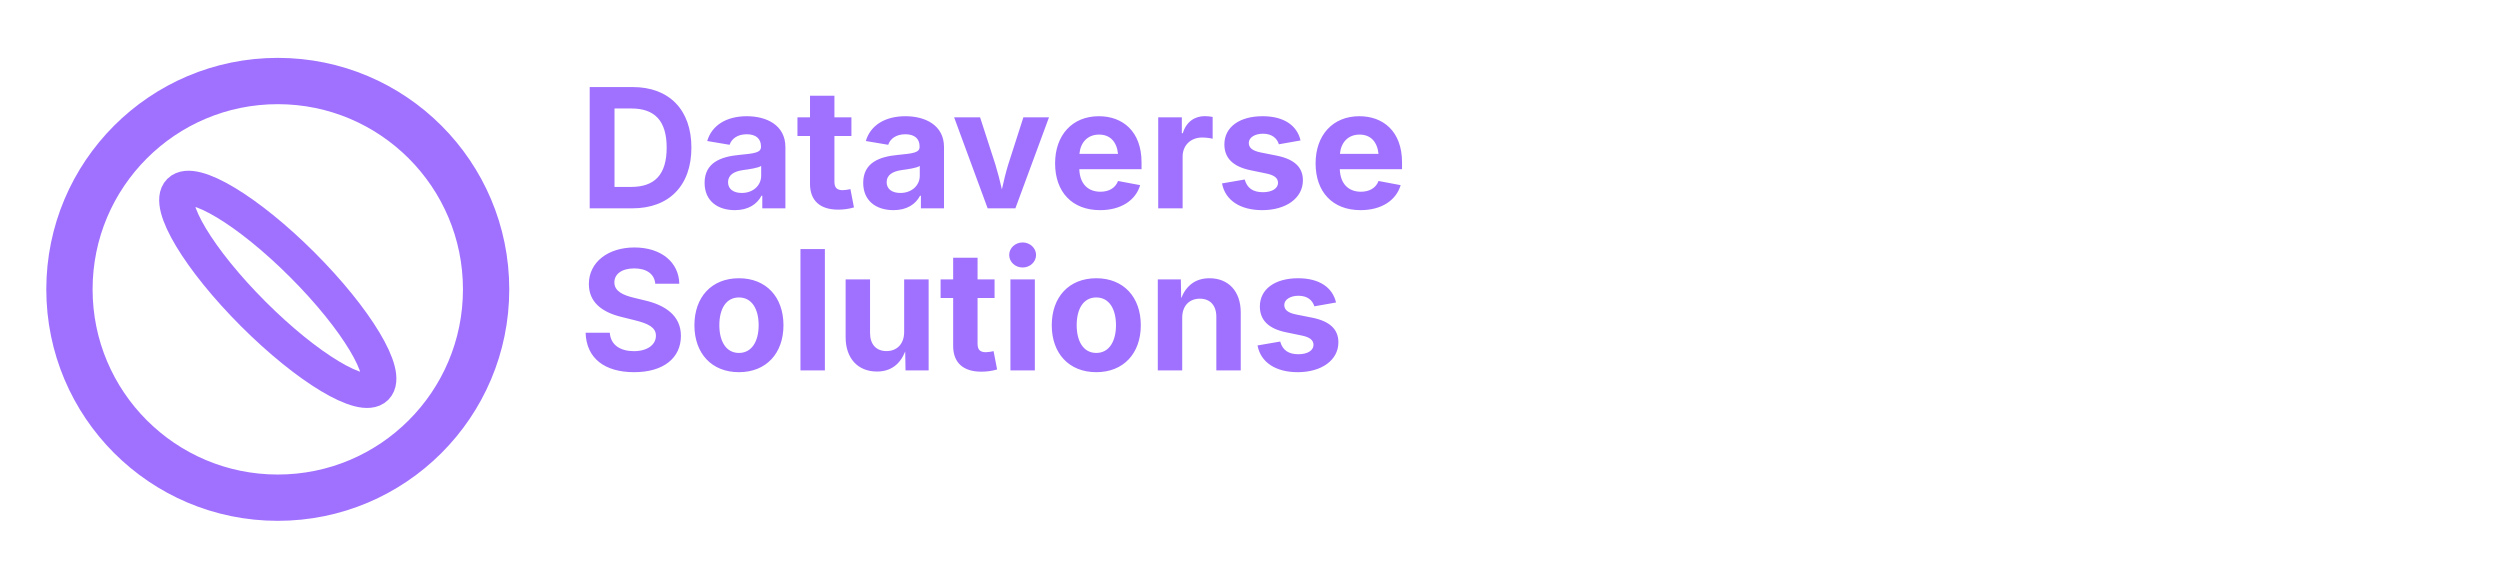
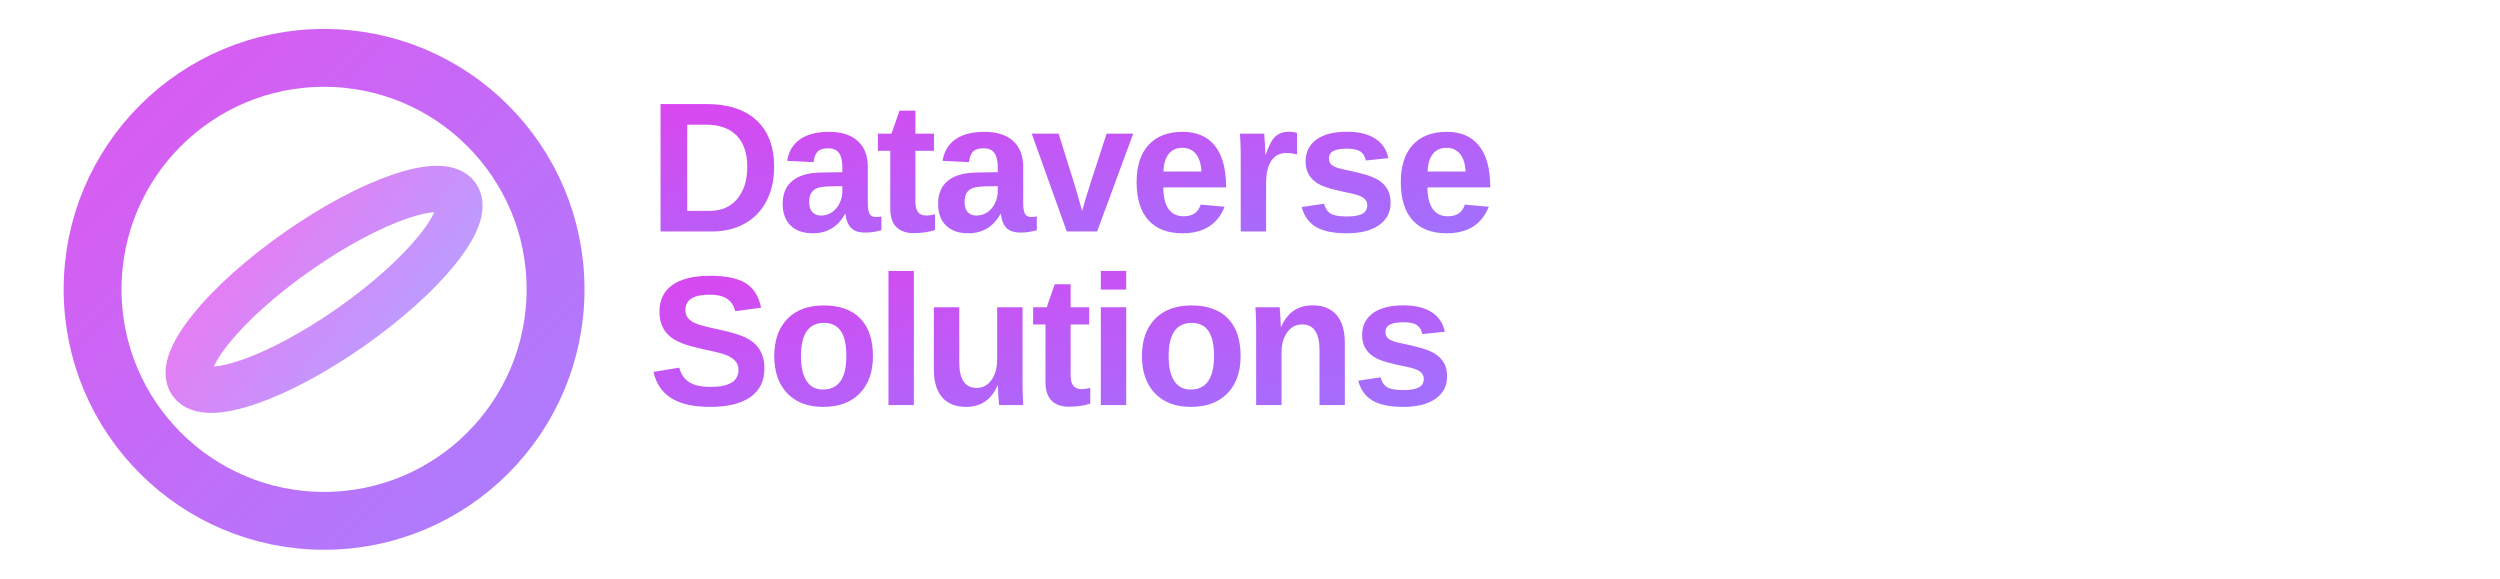
- <svg xmlns="http://www.w3.org/2000/svg" viewBox="0 0 1080 250">
-   <circle cx="120" cy="125" r="90" fill="none" stroke="#A071FE" stroke-width="20" />
-   <ellipse cx="120" cy="125" rx="60" ry="15" fill="none" stroke="#A071FE" stroke-width="15" transform="rotate(45 120 125)" />
-   <text x="250" y="90" font-family="system-ui, -apple-system, sans-serif" font-size="72" font-weight="bold" fill="#A071FE">Dataverse</text>
-   <text x="250" y="160" font-family="system-ui, -apple-system, sans-serif" font-size="72" font-weight="bold" fill="#A071FE">Solutions</text>
+ <svg xmlns="http://www.w3.org/2000/svg" viewBox="0 0 1080 250" preserveAspectRatio="xMidYMid meet">
+   <defs>
+     <linearGradient id="purpleGradient" x1="0%" y1="0%" x2="100%" y2="100%">
+       <stop offset="0%" style="stop-color:#D946EF;stop-opacity:1" />
+       <stop offset="100%" style="stop-color:#A071FE;stop-opacity:1" />
+     </linearGradient>
+   </defs>
+   <circle cx="140" cy="125" r="100" fill="none" stroke="url(#purpleGradient)" stroke-width="25" opacity="0.9" />
+   <ellipse cx="140" cy="125" rx="70" ry="20" fill="none" stroke="url(#purpleGradient)" stroke-width="20" opacity="0.7" transform="rotate(-35 140 125)" />
+   <text x="280" y="100" font-family="Arial, sans-serif" font-size="80" font-weight="bold" fill="url(#purpleGradient)" letter-spacing="-2">Dataverse</text>
+   <text x="280" y="175" font-family="Arial, sans-serif" font-size="80" font-weight="bold" fill="url(#purpleGradient)" letter-spacing="-2">Solutions</text>
</svg>
